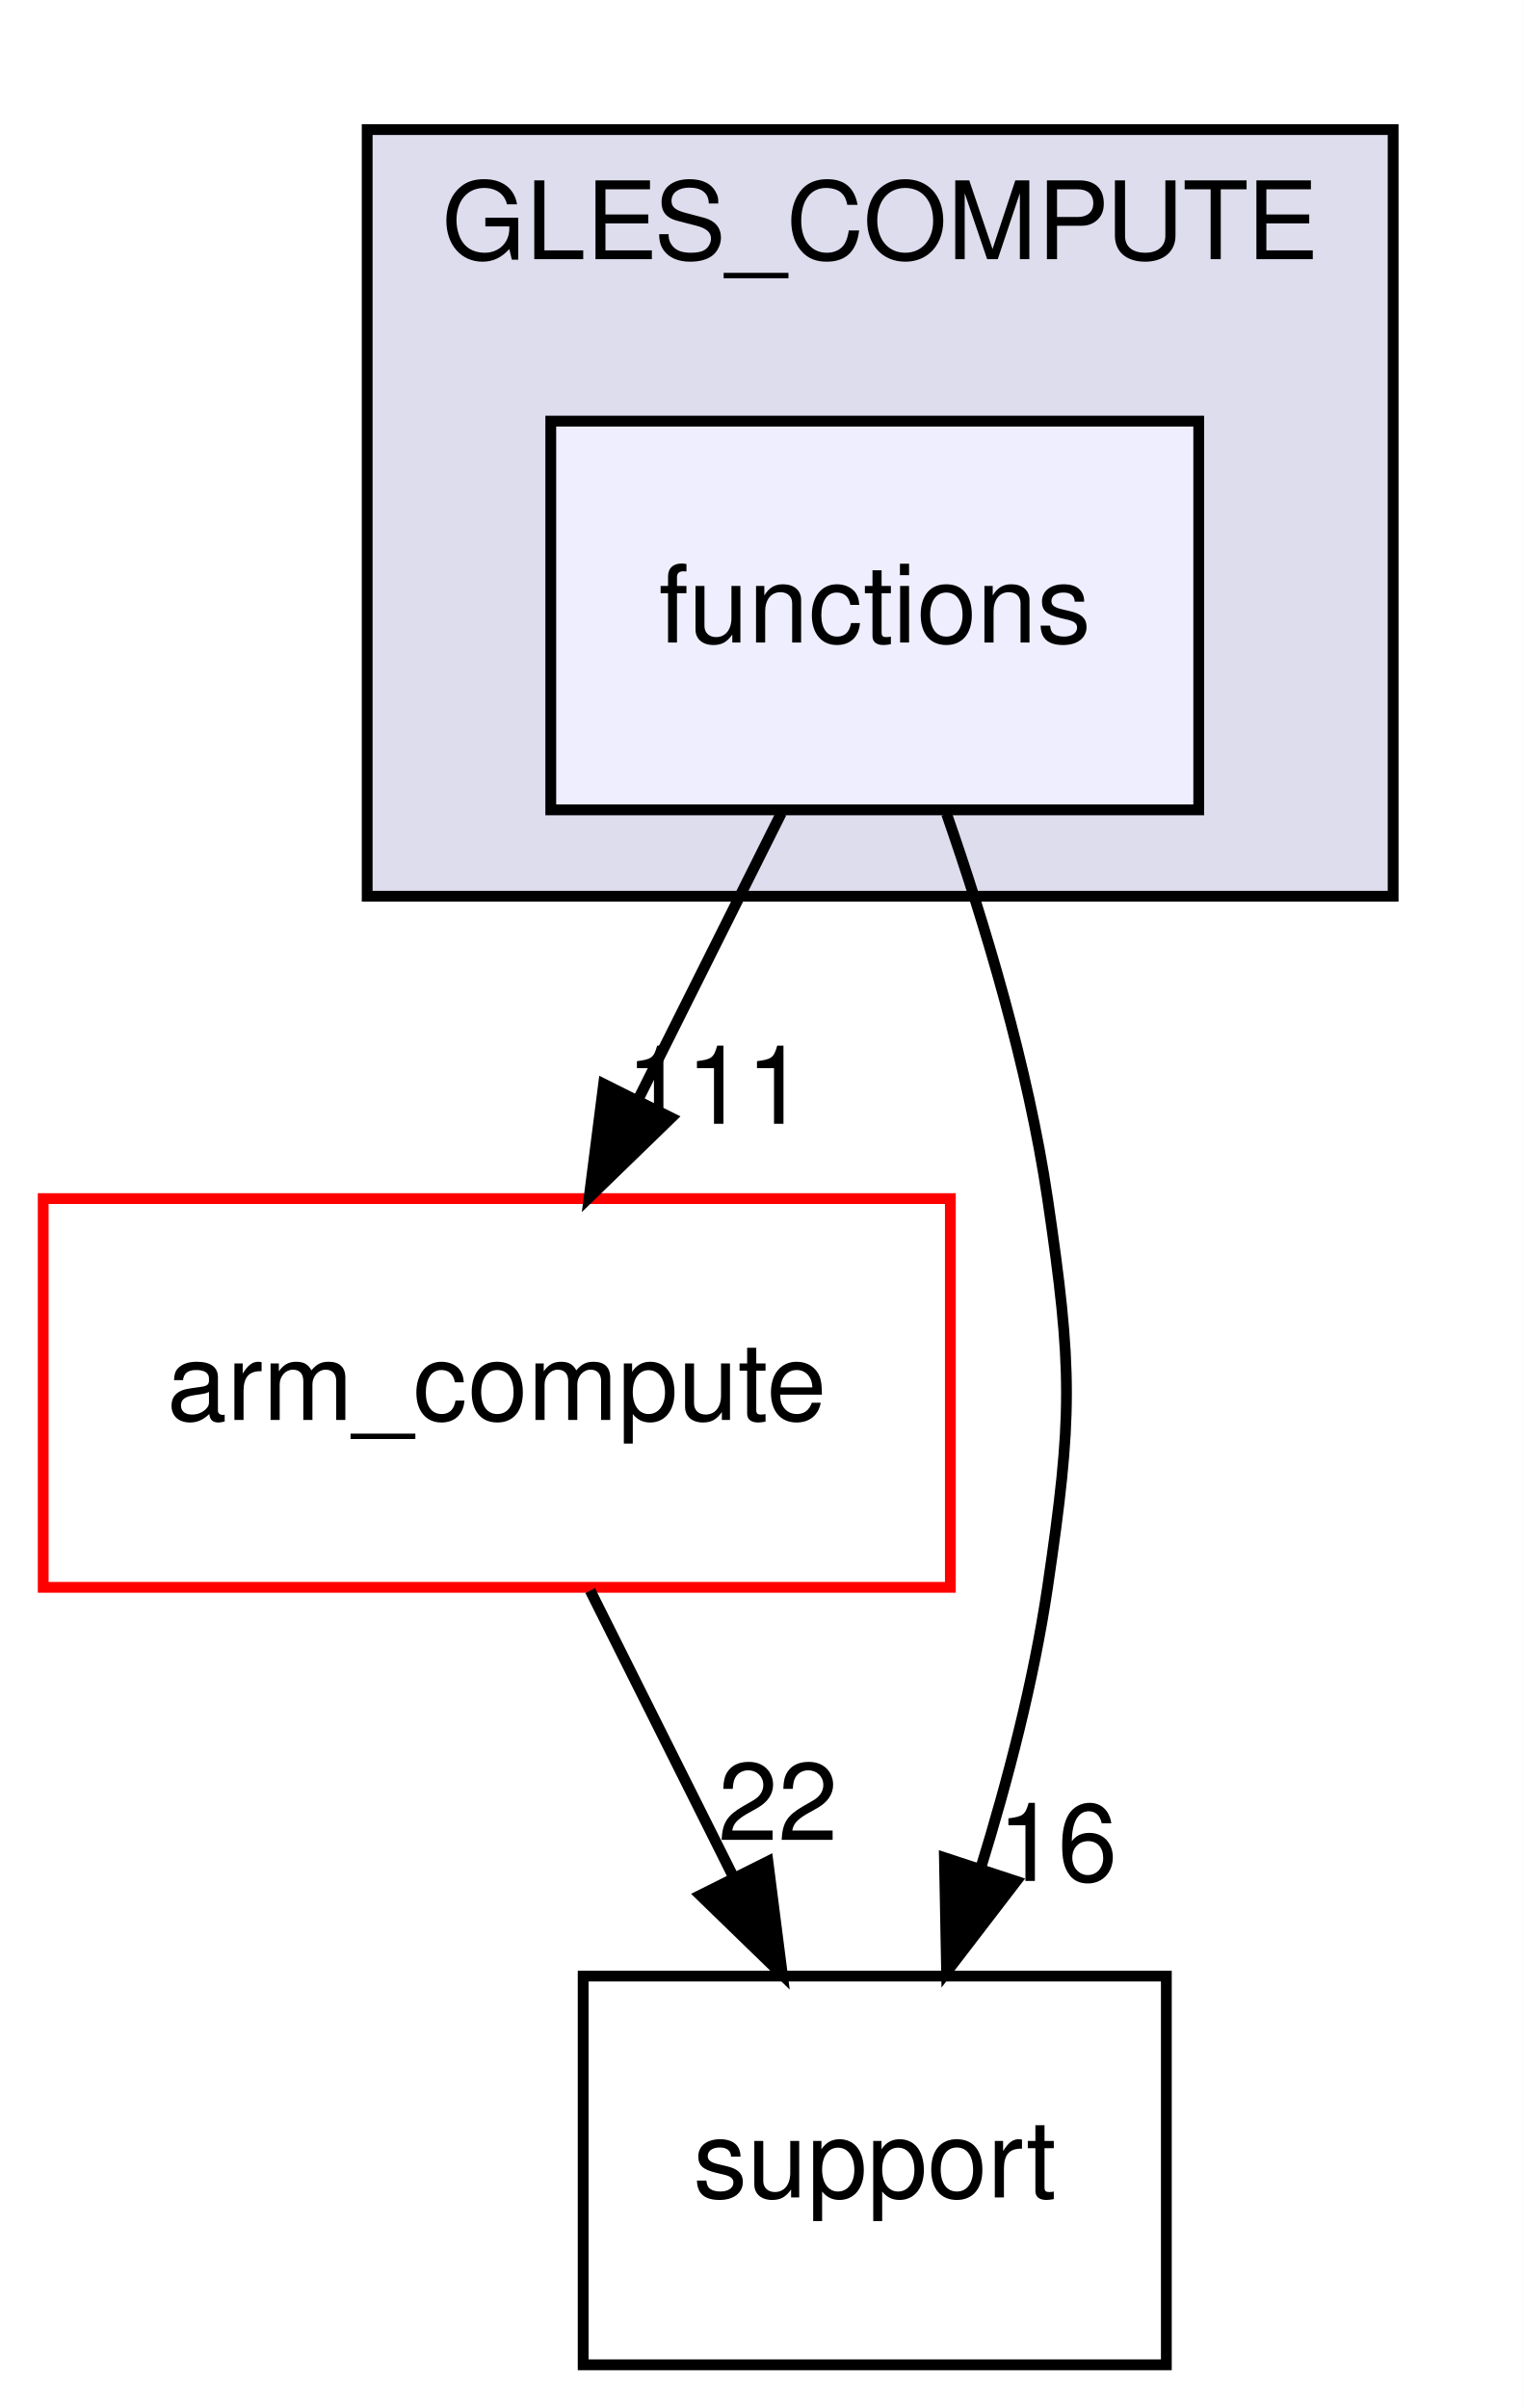
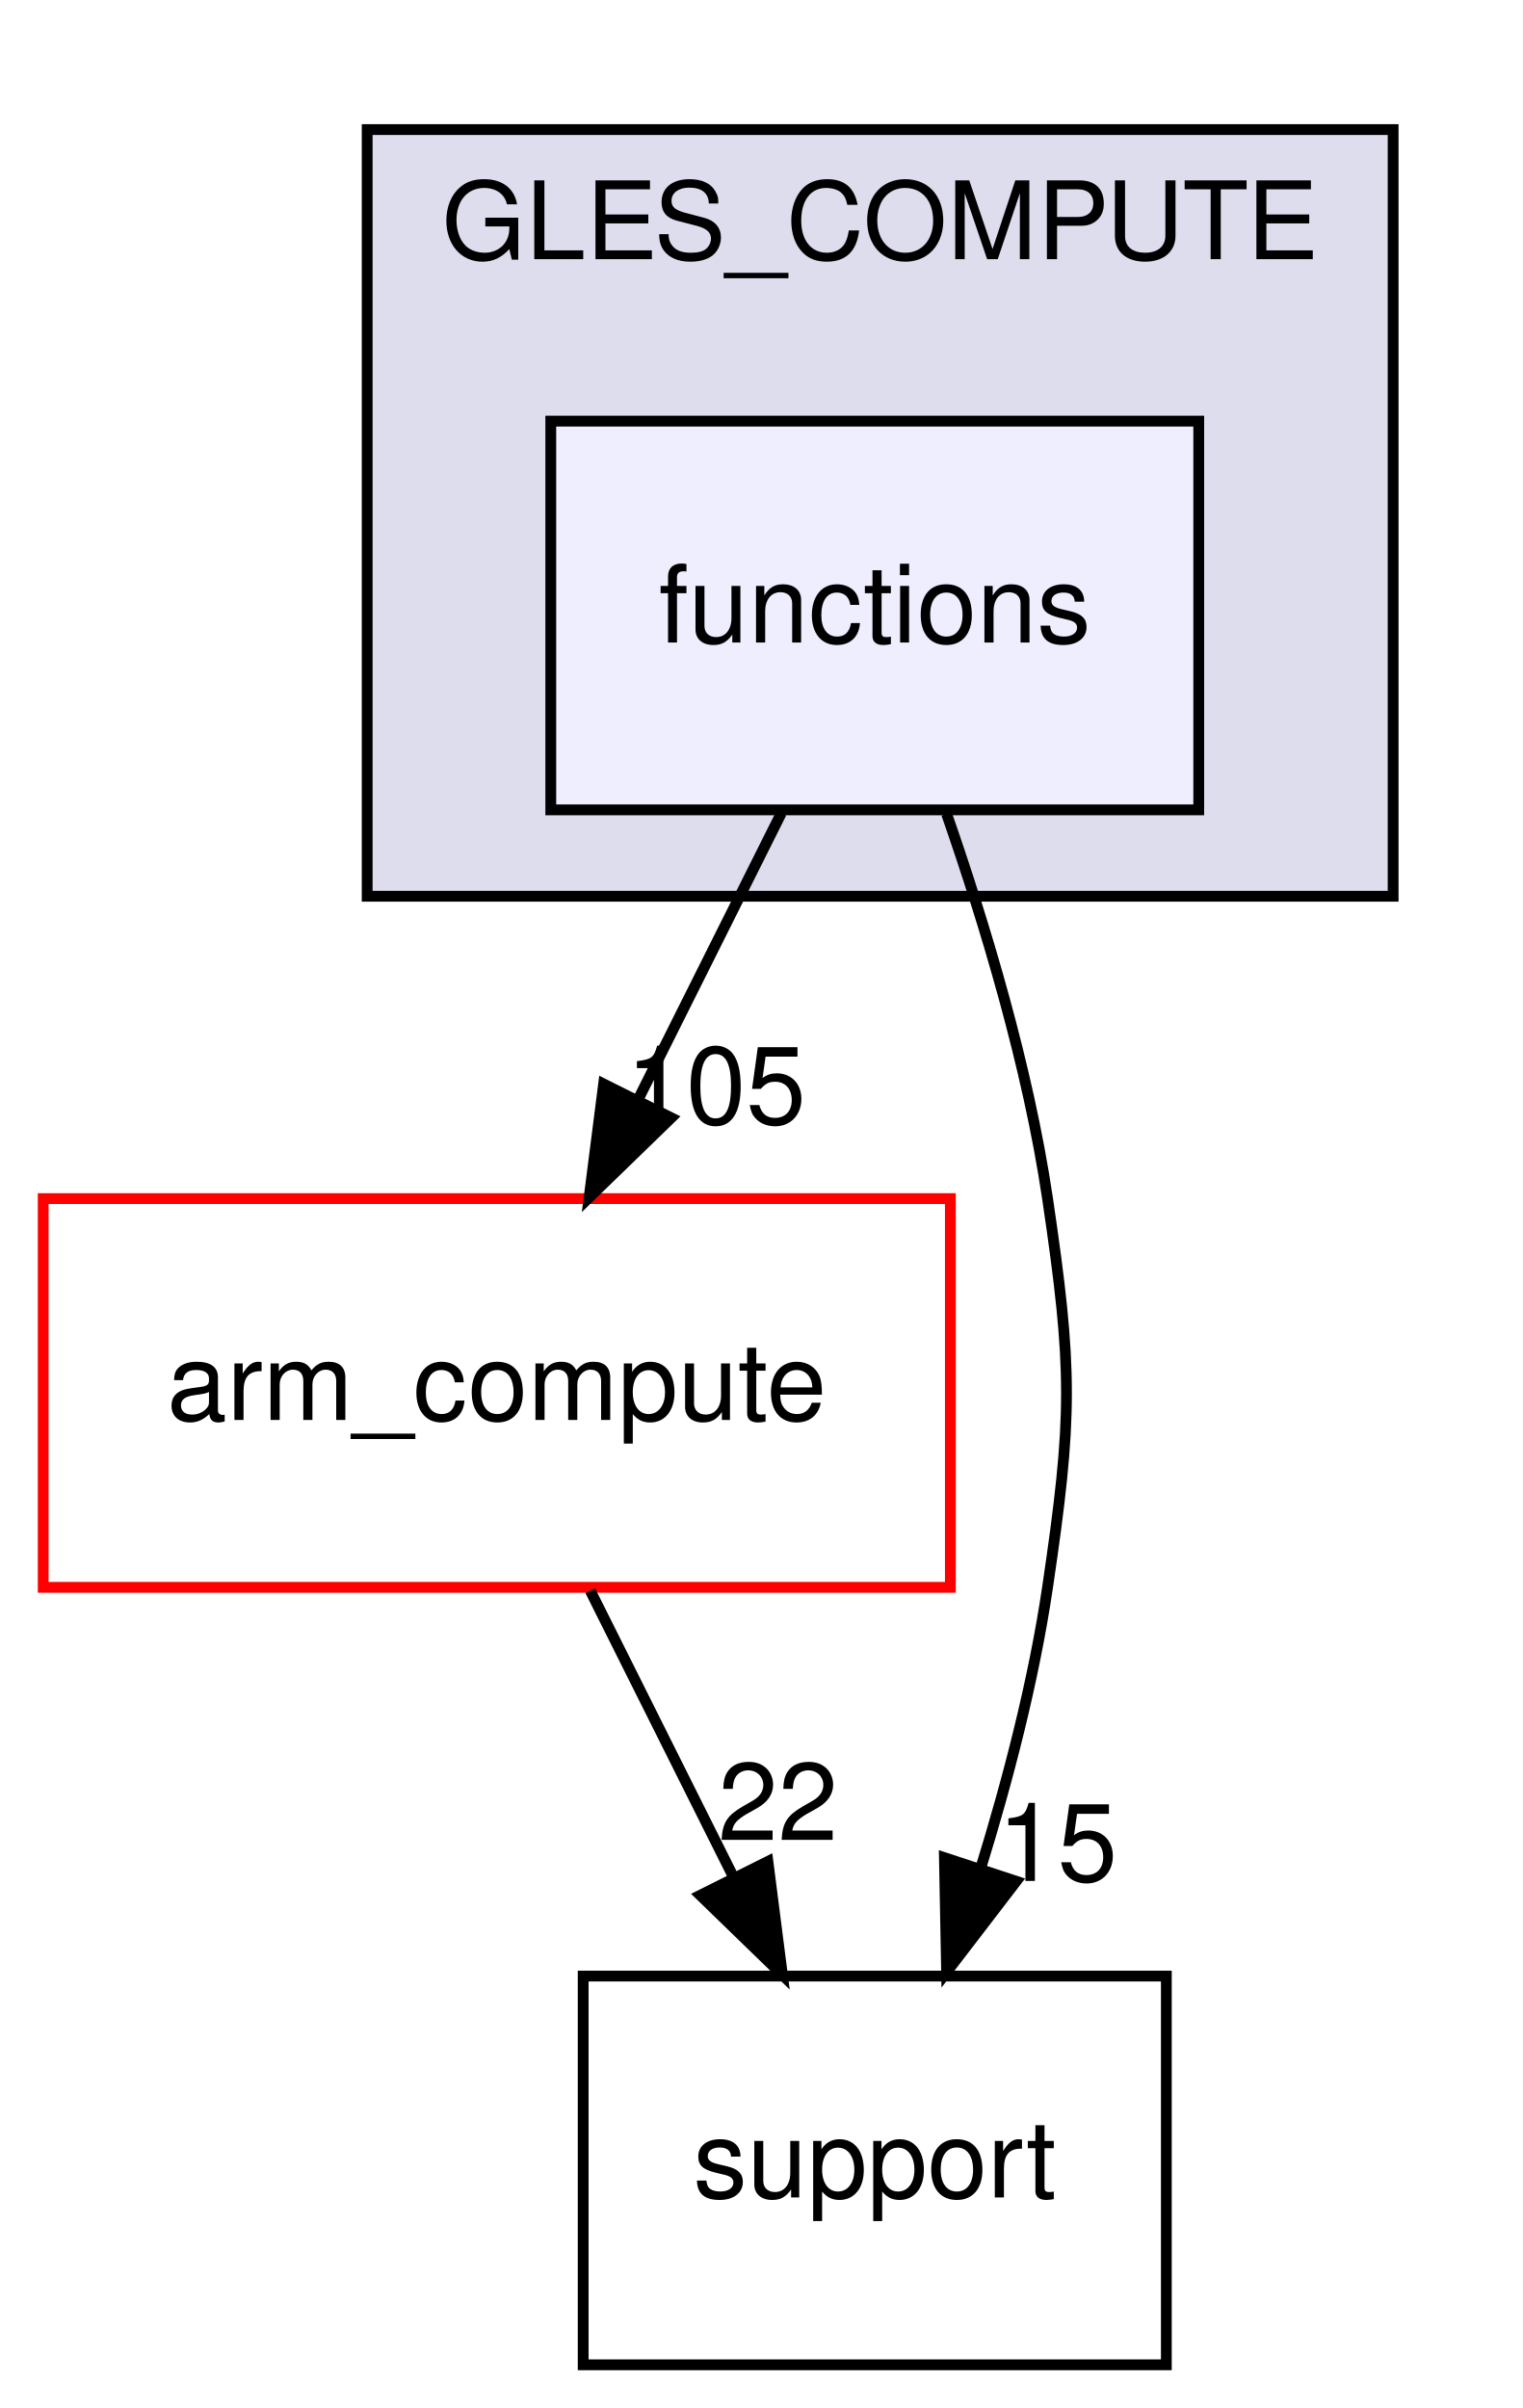
<svg xmlns="http://www.w3.org/2000/svg" xmlns:xlink="http://www.w3.org/1999/xlink" width="141pt" height="223pt" viewBox="0.00 0.00 141.00 223.00">
  <g id="graph0" class="graph" transform="scale(1 1) rotate(0) translate(4 219)">
    <polygon fill="white" stroke="none" points="-4,4 -4,-219 137,-219 137,4 -4,4" />
    <g id="clust1" class="cluster">
      <g id="a_clust1">
        <a xlink:href="dir_cf4458890b03c2fecc4456bb26b0662d.xhtml" target="_top" xlink:title="GLES_COMPUTE">
          <polygon fill="#ddddee" stroke="black" points="30,-136 30,-207 125,-207 125,-136 30,-136" />
          <text text-anchor="middle" x="77.5" y="-195" font-family="Helvetica,sans-Serif" font-size="10.00">GLES_COMPUTE</text>
        </a>
      </g>
    </g>
    <g id="node1" class="node">
      <g id="a_node1">
        <a xlink:href="dir_bf3d5de434fb5b085e73b3ddceaf8bd9.xhtml" target="_top" xlink:title="functions">
          <polygon fill="#eeeeff" stroke="black" points="107,-180 47,-180 47,-144 107,-144 107,-180" />
          <text text-anchor="middle" x="77" y="-159.5" font-family="Helvetica,sans-Serif" font-size="10.00">functions</text>
        </a>
      </g>
    </g>
    <g id="node2" class="node">
      <g id="a_node2">
        <a xlink:href="dir_214608ef36d61442cb2b0c1c4e9a7def.xhtml" target="_top" xlink:title="arm_compute">
          <polygon fill="white" stroke="red" points="84,-108 7.10543e-15,-108 7.10543e-15,-72 84,-72 84,-108" />
          <text text-anchor="middle" x="42" y="-87.5" font-family="Helvetica,sans-Serif" font-size="10.00">arm_compute</text>
        </a>
      </g>
    </g>
    <g id="edge1" class="edge">
      <path fill="none" stroke="black" d="M68.348,-143.697C64.364,-135.728 59.55,-126.1 55.132,-117.264" />
      <polygon fill="black" stroke="black" points="58.155,-115.483 50.552,-108.104 51.894,-118.614 58.155,-115.483" />
      <g id="a_edge1-headlabel">
-         <a xlink:href="dir_000134_000000.xhtml" target="_top" xlink:title="111">
-           <text text-anchor="middle" x="62.302" y="-114.929" font-family="Helvetica,sans-Serif" font-size="10.00">111</text>
+         <a xlink:href="dir_000143_000000.xhtml" target="_top" xlink:title="105">
+           <text text-anchor="middle" x="62.302" y="-114.929" font-family="Helvetica,sans-Serif" font-size="10.00">105</text>
        </a>
      </g>
    </g>
    <g id="node3" class="node">
      <g id="a_node3">
        <a xlink:href="dir_5815af820a9cc9481f1d0990a0d60286.xhtml" target="_top" xlink:title="support">
          <polygon fill="none" stroke="black" points="104,-36 50,-36 50,-0 104,-0 104,-36" />
          <text text-anchor="middle" x="77" y="-15.5" font-family="Helvetica,sans-Serif" font-size="10.00">support</text>
        </a>
      </g>
    </g>
    <g id="edge2" class="edge">
      <path fill="none" stroke="black" d="M83.652,-143.628C87.203,-133.421 91.203,-120.171 93,-108 95.337,-92.172 95.337,-87.828 93,-72 91.722,-63.347 89.331,-54.149 86.78,-45.887" />
      <polygon fill="black" stroke="black" points="90.1,-44.779 83.652,-36.372 83.45,-46.965 90.1,-44.779" />
      <g id="a_edge2-headlabel">
-         <a xlink:href="dir_000134_000141.xhtml" target="_top" xlink:title="16">
-           <text text-anchor="middle" x="93.92" y="-44.807" font-family="Helvetica,sans-Serif" font-size="10.00">16</text>
+         <a xlink:href="dir_000143_000150.xhtml" target="_top" xlink:title="15">
+           <text text-anchor="middle" x="93.92" y="-44.807" font-family="Helvetica,sans-Serif" font-size="10.00">15</text>
        </a>
      </g>
    </g>
    <g id="edge3" class="edge">
      <path fill="none" stroke="black" d="M50.652,-71.697C54.636,-63.728 59.45,-54.099 63.868,-45.264" />
      <polygon fill="black" stroke="black" points="67.106,-46.614 68.448,-36.104 60.845,-43.483 67.106,-46.614" />
      <g id="a_edge3-headlabel">
-         <a xlink:href="dir_000000_000141.xhtml" target="_top" xlink:title="22">
+         <a xlink:href="dir_000000_000150.xhtml" target="_top" xlink:title="22">
          <text text-anchor="middle" x="68.038" y="-48.599" font-family="Helvetica,sans-Serif" font-size="10.00">22</text>
        </a>
      </g>
    </g>
  </g>
</svg>
